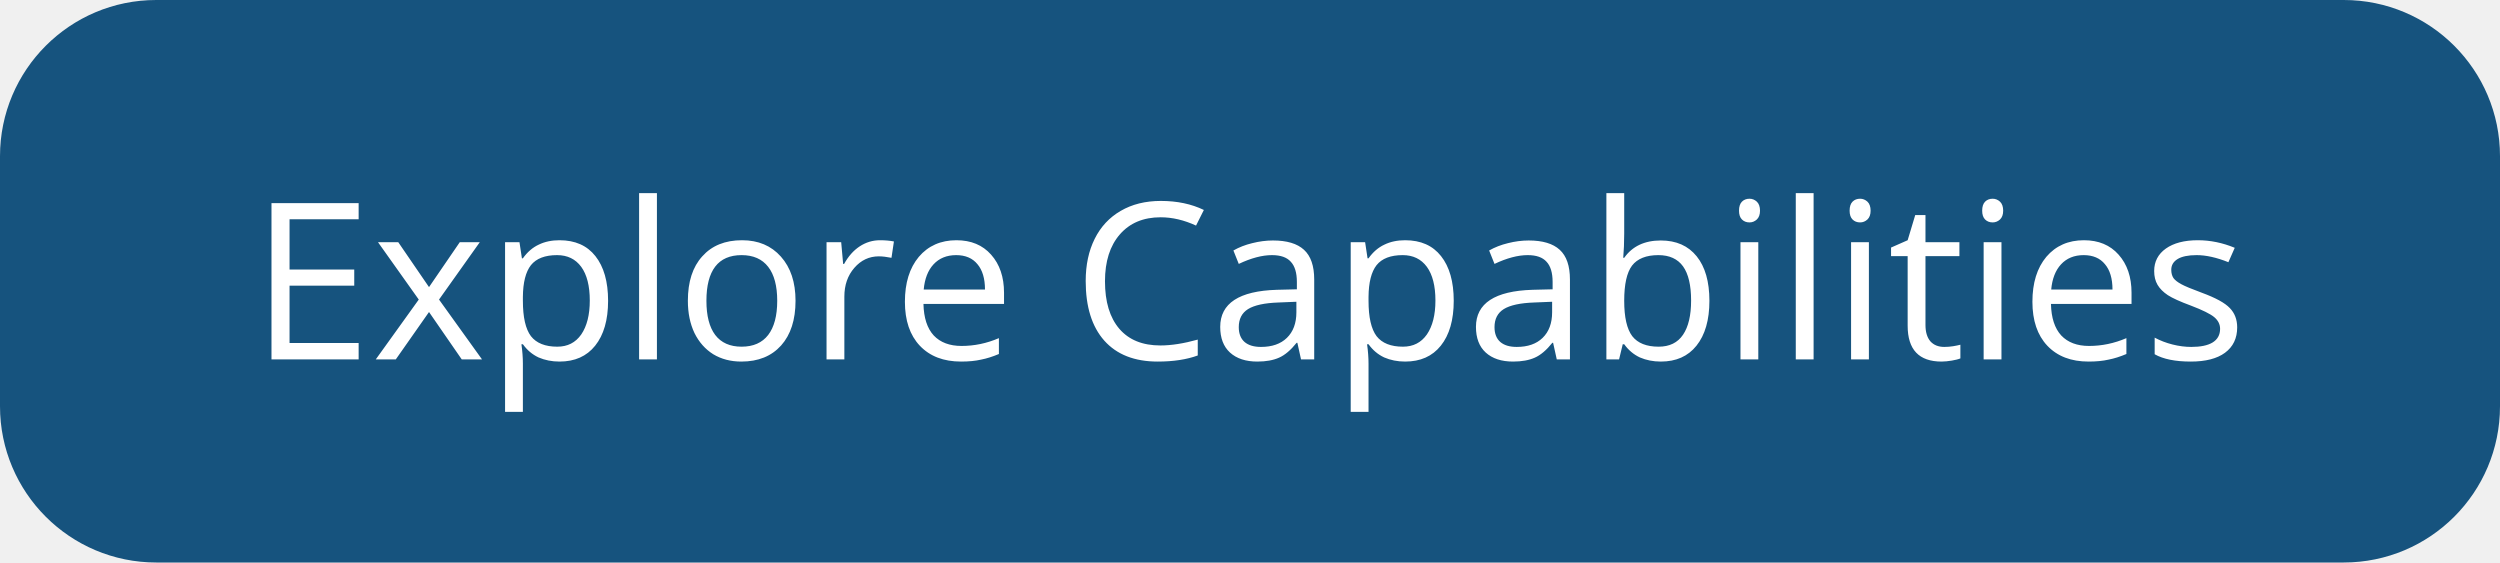
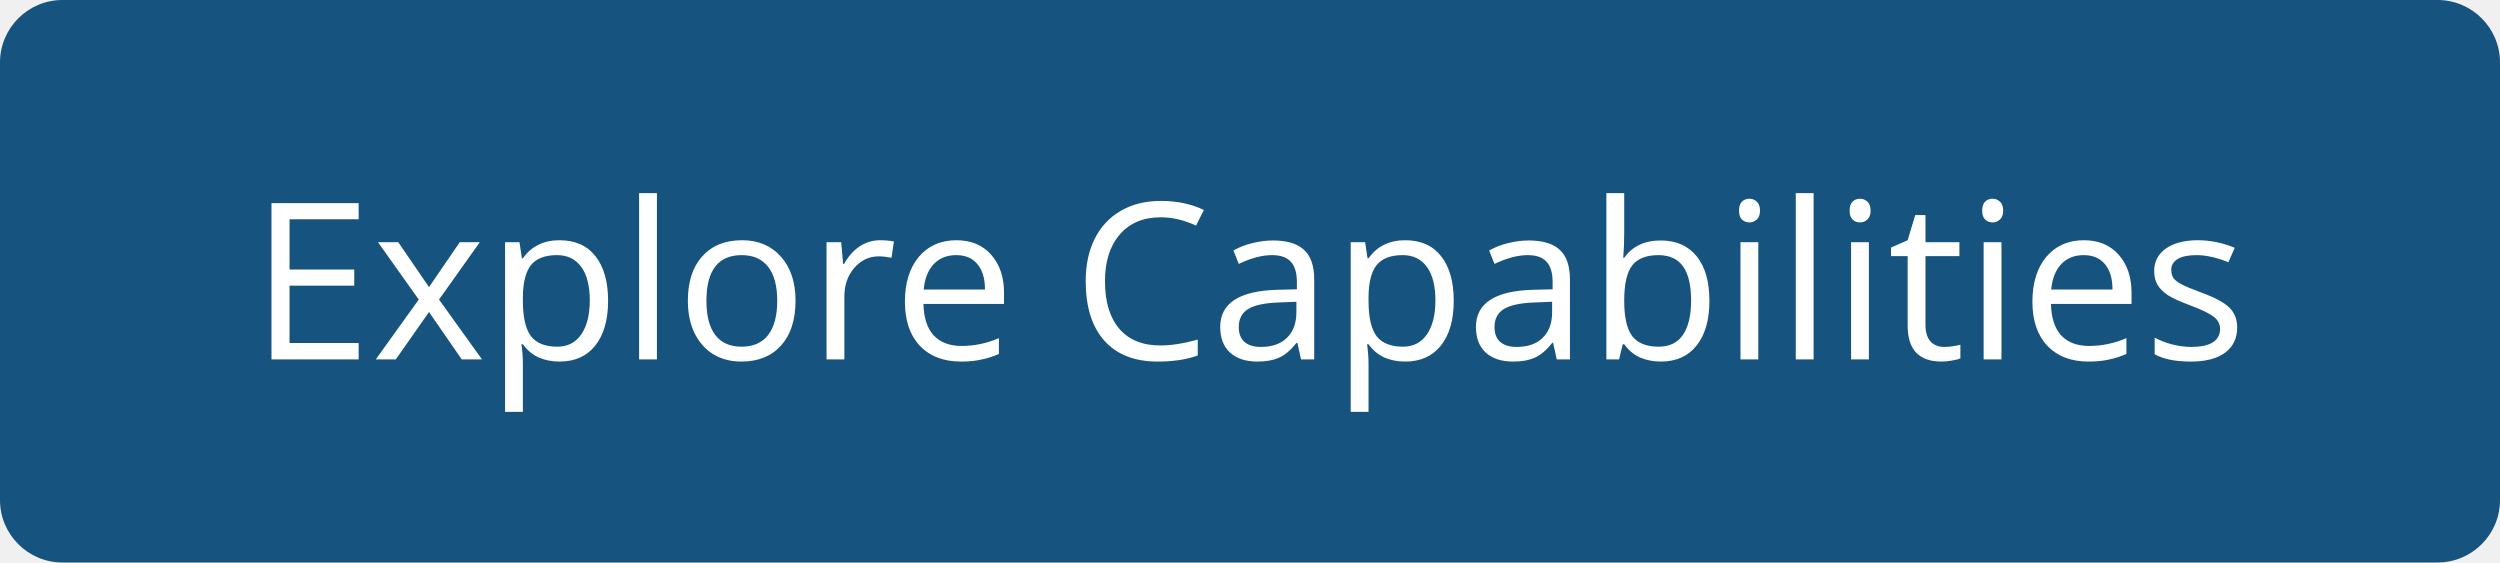
<svg xmlns="http://www.w3.org/2000/svg" width="160" height="36" viewBox="0 0 160 36">
  <g transform="translate(0 0)">
-     <rect width="160" height="36" rx="10" transform="translate(0 0)" fill="#16537e" />
+     <rect width="160" height="36" rx="4" transform="translate(0 0)" fill="#16537e" />
    <text transform="translate(16 23)" fill="white" font-size="14" font-family="Open Sans-Medium,Open Sans">
      <tspan x="0" y="0">Explore Capabilities</tspan>
    </text>
  </g>
</svg>
